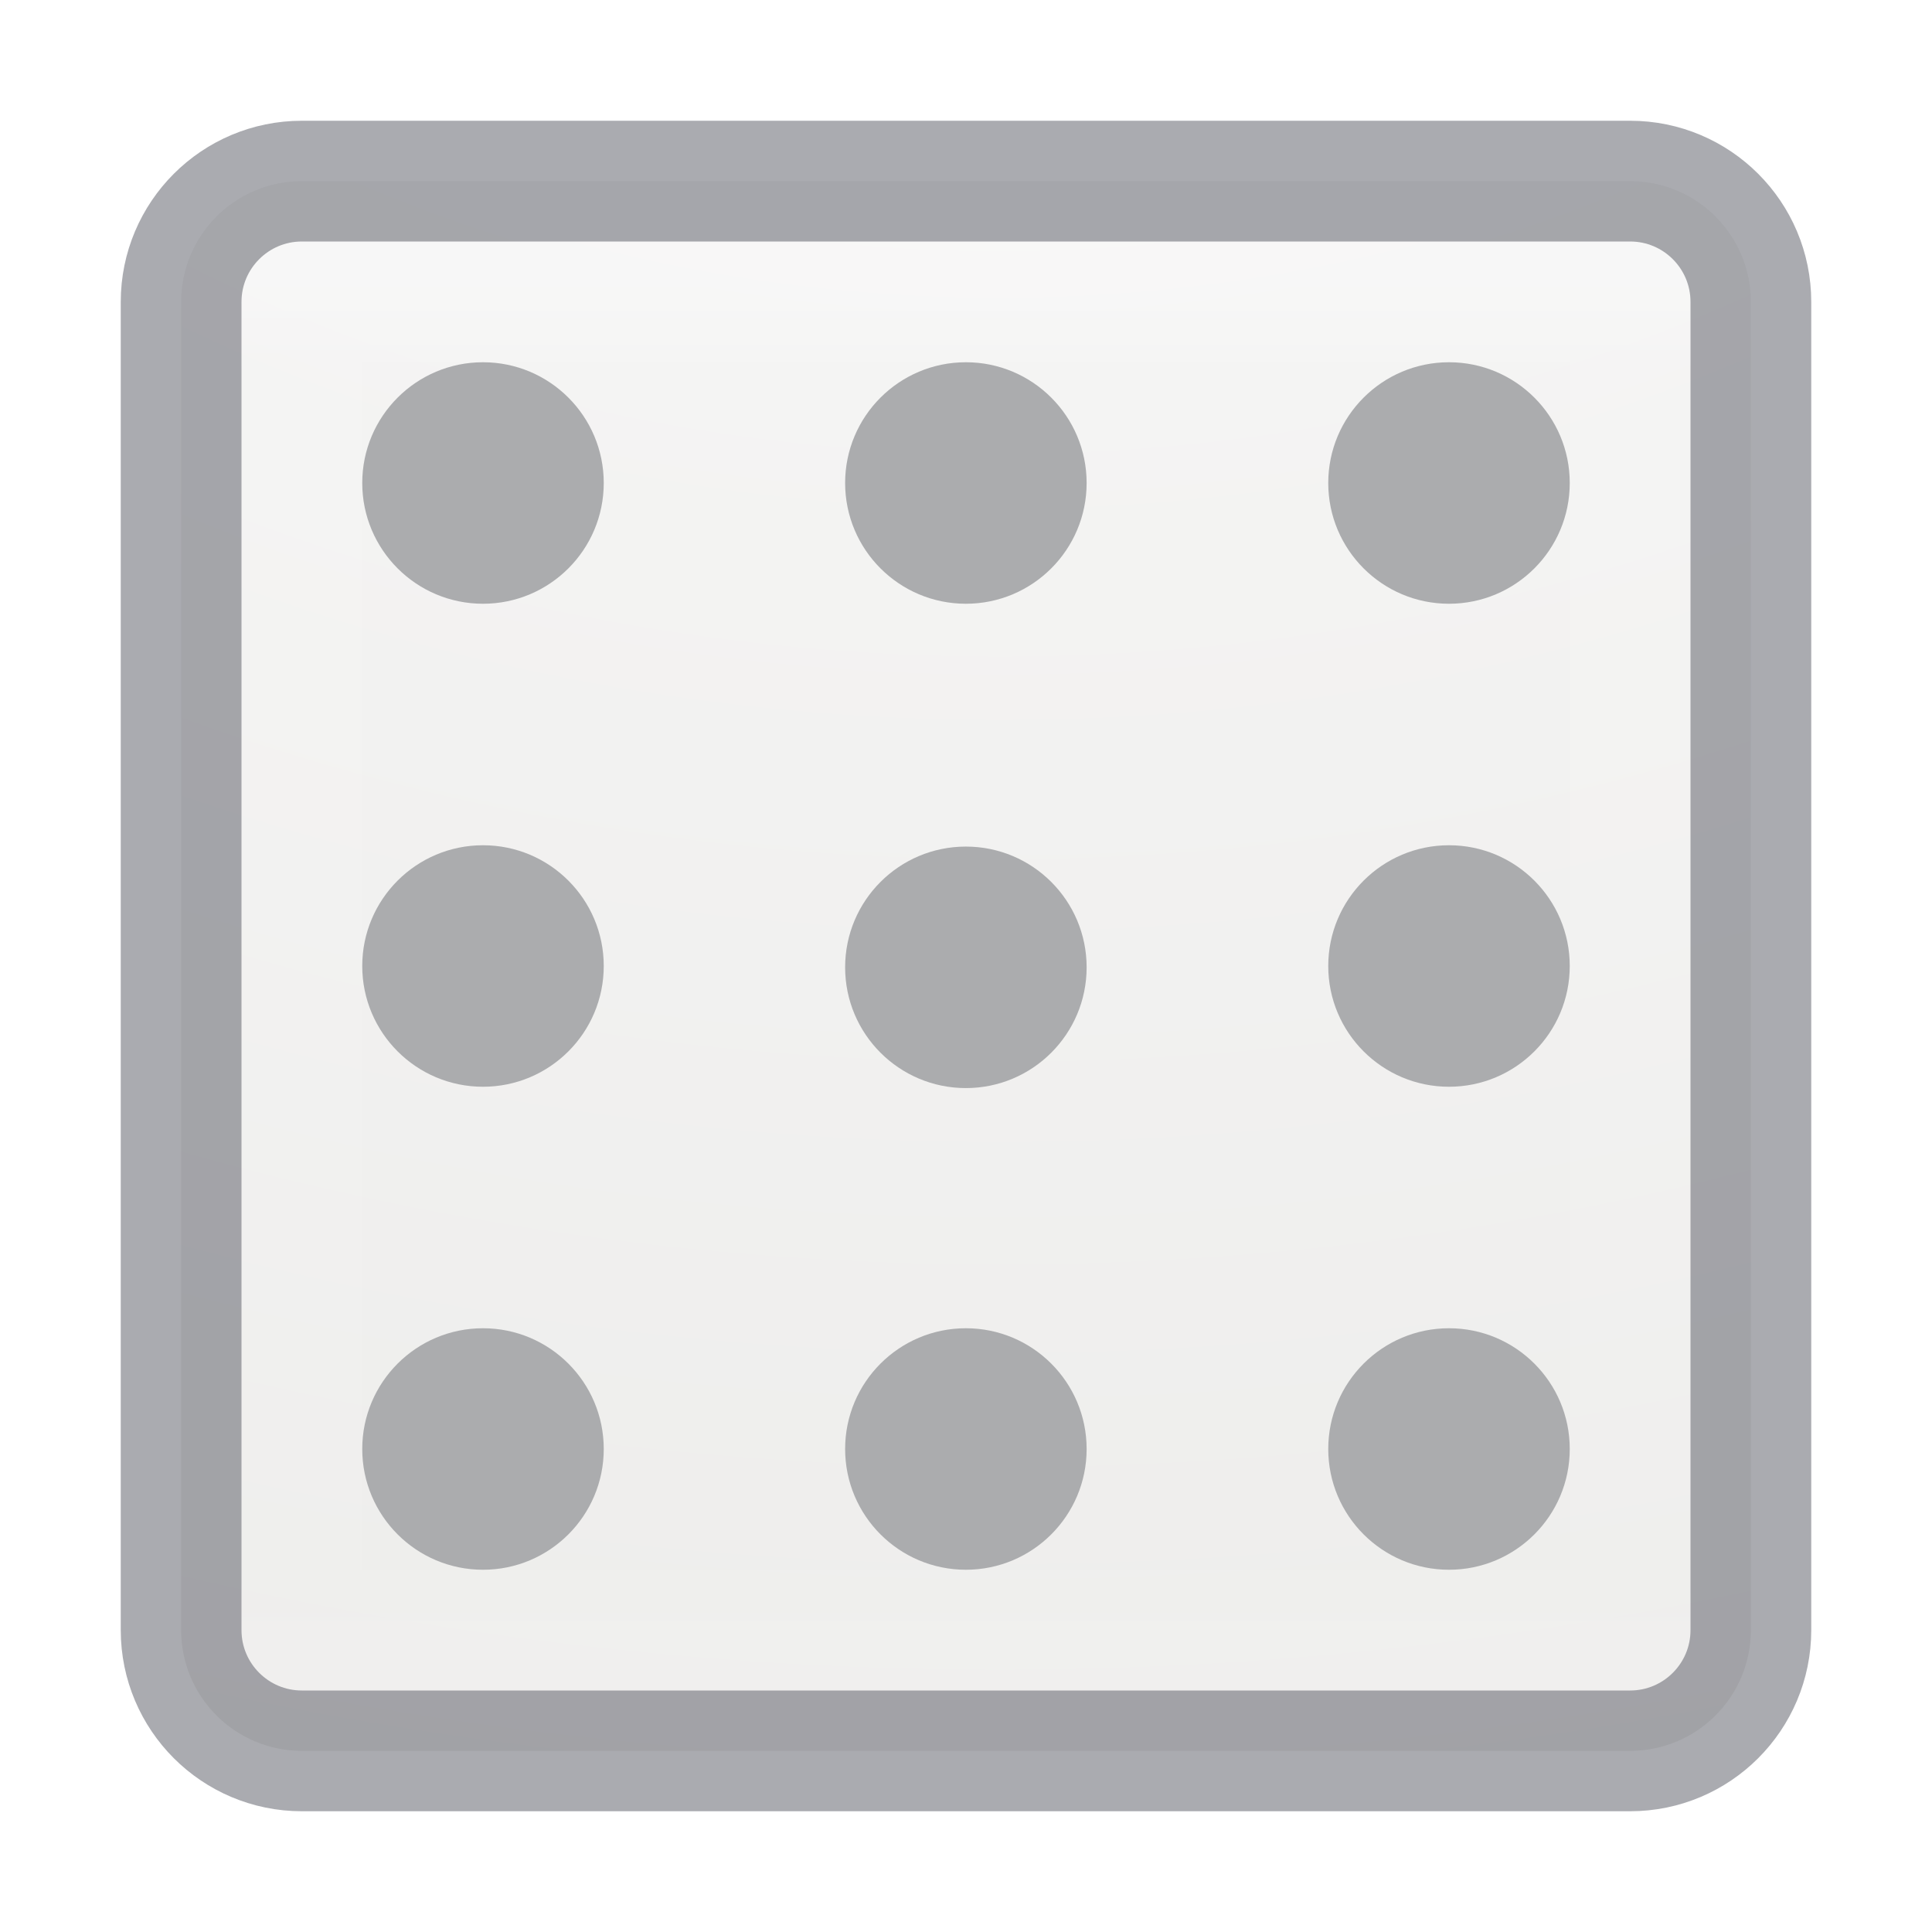
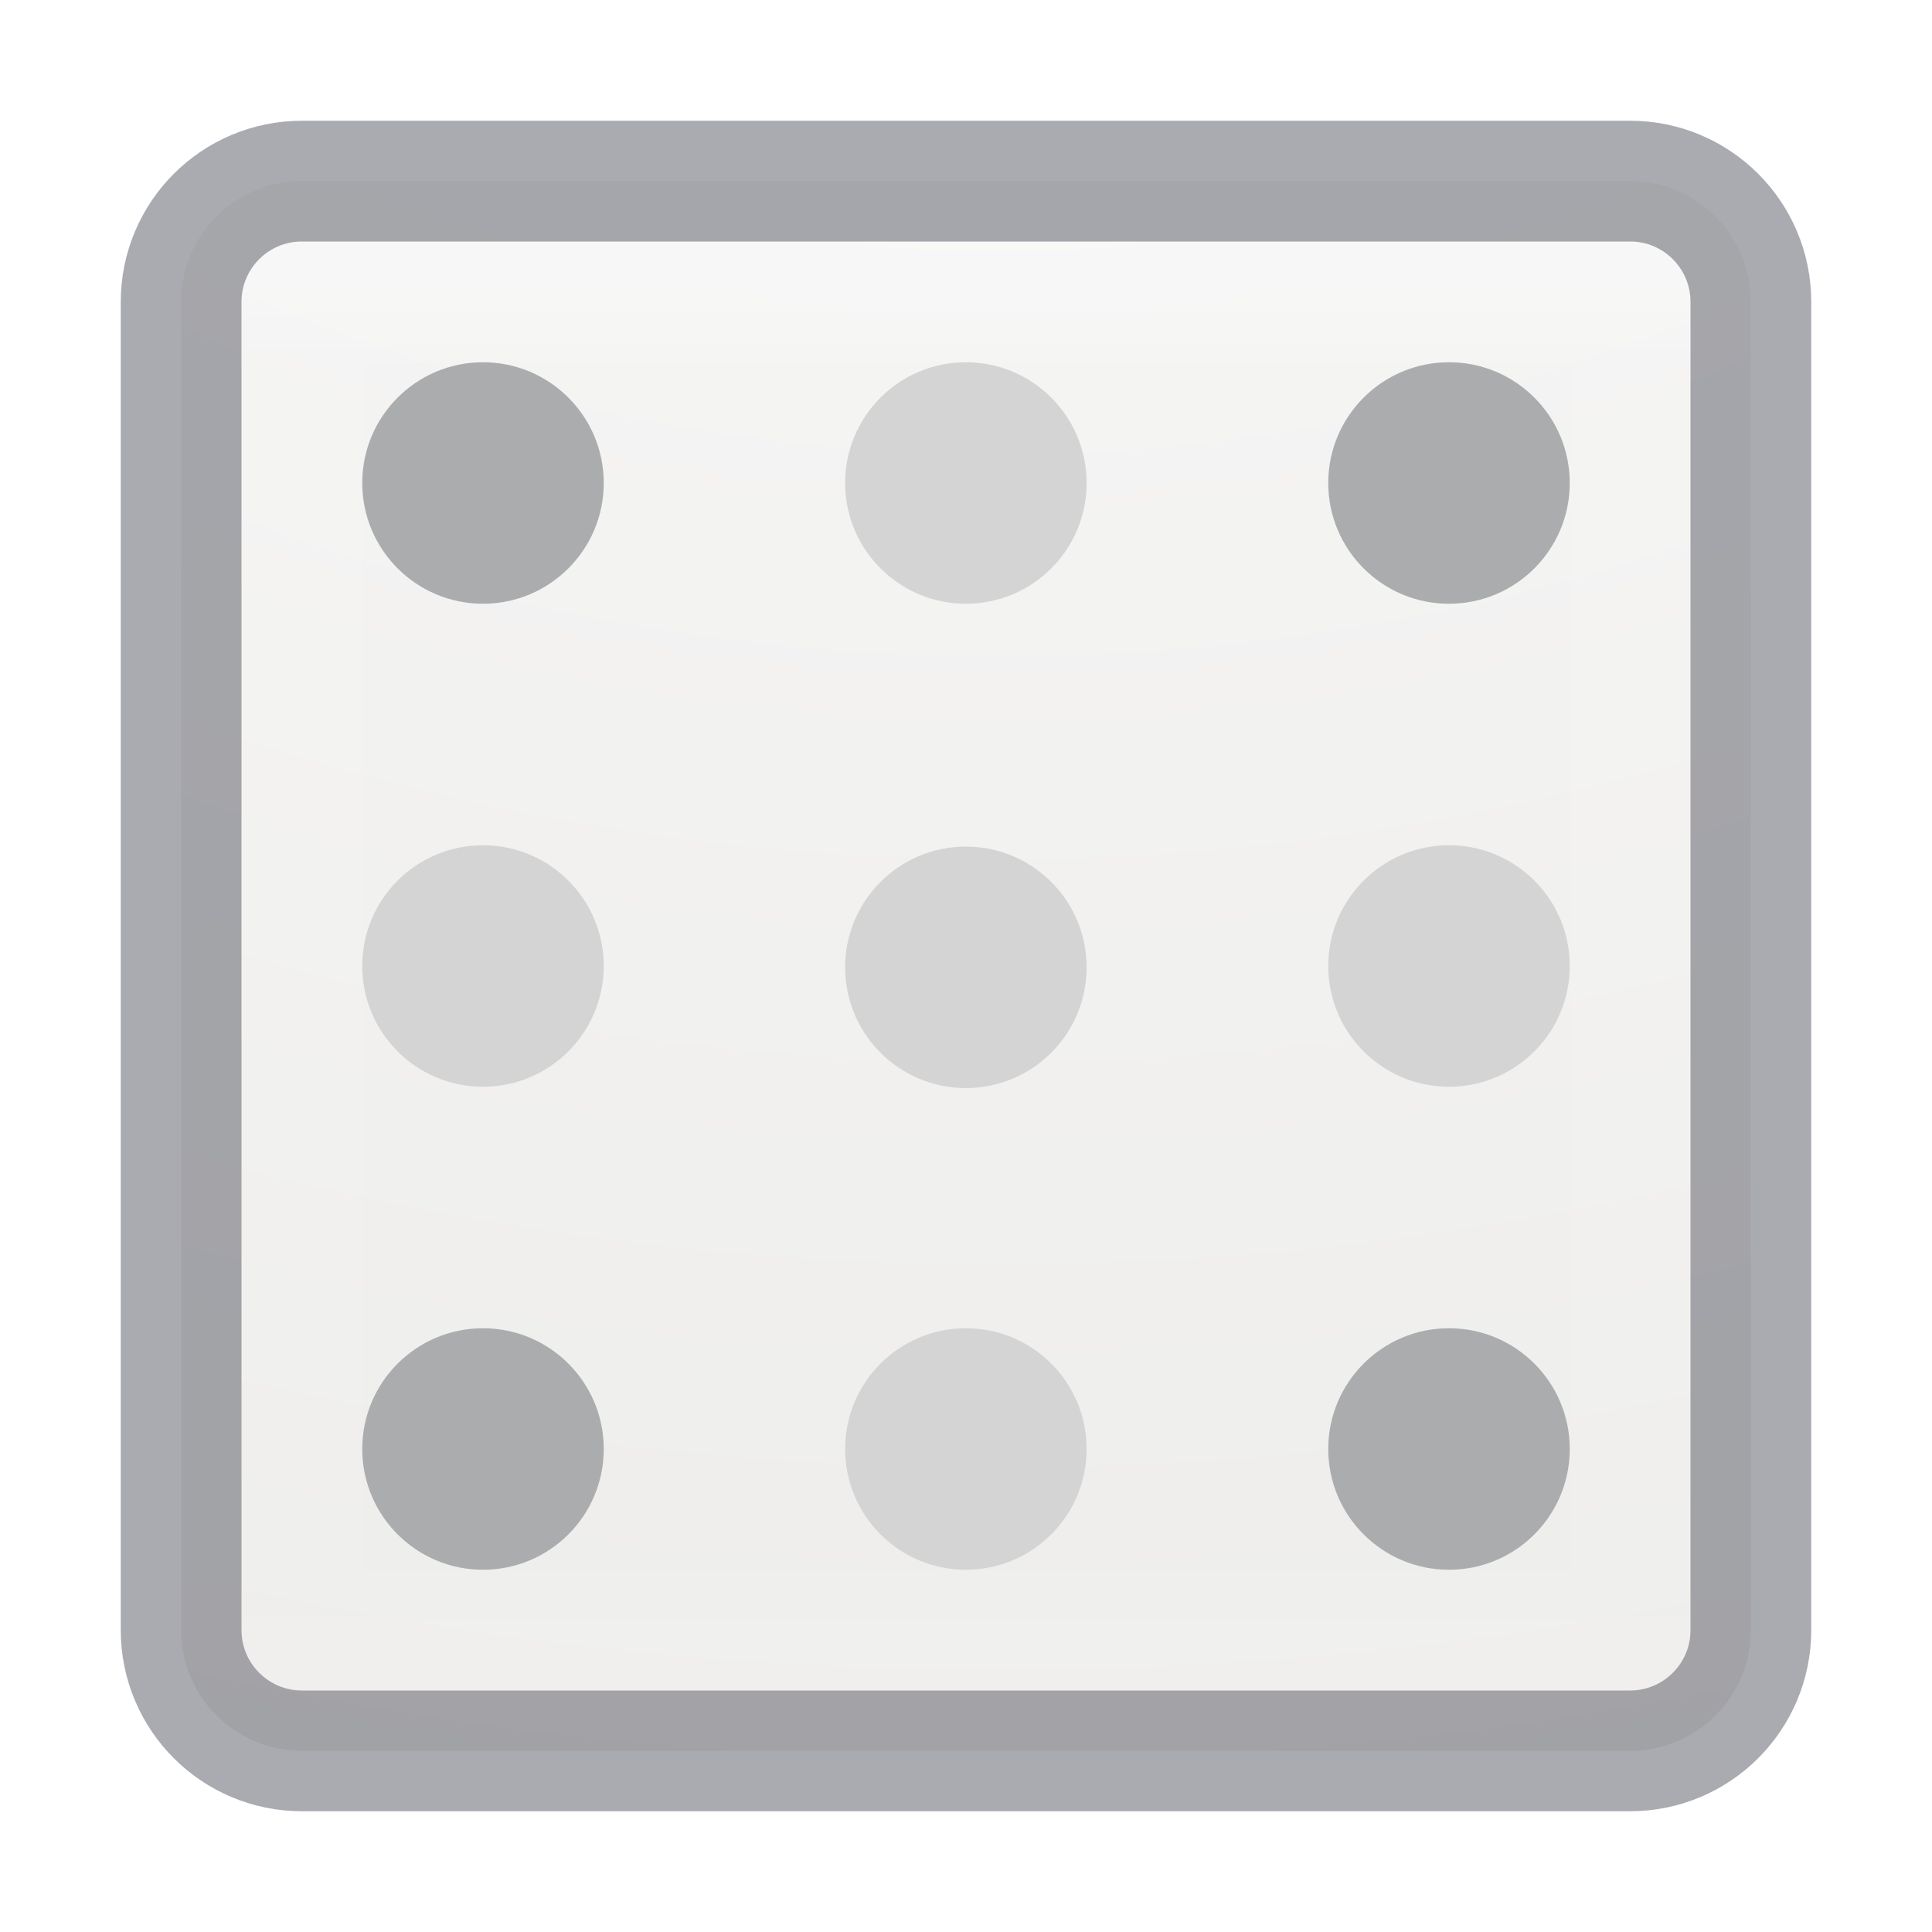
<svg xmlns="http://www.w3.org/2000/svg" xmlns:xlink="http://www.w3.org/1999/xlink" width="16" height="16" viewBox="0 0 16 16" id="svg2" version="1.1">
  <defs id="defs4">
    <linearGradient id="linearGradient1360">
      <stop id="stop1352" style="stop-color:#64baff;stop-opacity:1" offset="0" />
      <stop id="stop1354" style="stop-color:#64baff;stop-opacity:1" offset="0.262" />
      <stop id="stop1356" style="stop-color:#3689e6;stop-opacity:1" offset="0.661" />
      <stop id="stop1358" style="stop-color:#0d52bf;stop-opacity:1" offset="1" />
    </linearGradient>
    <linearGradient xlink:href="#linearGradient4251" id="linearGradient6948" gradientUnits="userSpaceOnUse" gradientTransform="matrix(0.1329168,0,0,0.1329167,-52.66002,-28.46917)" x1="304" y1="98" x2="368" y2="210" />
    <linearGradient id="linearGradient4251">
      <stop id="stop4259" offset="0" style="stop-color:#cccccc;stop-opacity:1" />
      <stop style="stop-color:#f4f4f4;stop-opacity:1" offset="0.52" id="stop6460" />
      <stop style="stop-color:#c1c1c1;stop-opacity:1" offset="1" id="stop4183" />
    </linearGradient>
    <linearGradient xlink:href="#linearGradient4140" id="linearGradient6944" gradientUnits="userSpaceOnUse" gradientTransform="matrix(0.1380952,0,0,0.1380953,-38.4,-13.26669)" x1="288" y1="106" x2="384" y2="202" />
    <linearGradient id="linearGradient4140">
      <stop id="stop4142" offset="0" style="stop-color:#f9c440;stop-opacity:1" />
      <stop style="stop-color:#fff394;stop-opacity:1" offset="0.502" id="stop5784" />
      <stop id="stop4144" offset="1" style="stop-color:#f9c440;stop-opacity:1" />
    </linearGradient>
    <radialGradient spreadMethod="reflect" gradientTransform="matrix(0.3637439,0,1.2499998e-8,0.682405,-0.5924145,-2.351696)" gradientUnits="userSpaceOnUse" xlink:href="#linearGradient3520-6-6-8" id="radialGradient4505" fy="4.918" fx="14" r="2" cy="4.918" cx="14" />
    <linearGradient id="linearGradient3520-6-6-8">
      <stop offset="0" style="stop-color:#ffffff;stop-opacity:1" id="stop3522-3-8-0" />
      <stop offset="1" style="stop-color:#8f8f8f;stop-opacity:1" id="stop3524-6-7-1" />
    </linearGradient>
    <radialGradient spreadMethod="reflect" gradientTransform="matrix(0.3637439,0,1.2499998e-8,0.682405,-0.5924145,-2.351696)" gradientUnits="userSpaceOnUse" xlink:href="#linearGradient3520-6-6-8" id="radialGradient4459" fy="4.918" fx="14" r="2" cy="4.918" cx="14" />
    <linearGradient id="linearGradient3924-4-4-5">
      <stop offset="0" style="stop-color:#ffffff;stop-opacity:1" id="stop3926-0-5-5" />
      <stop offset="0.063" style="stop-color:#ffffff;stop-opacity:0.235" id="stop3928-6-5-8" />
      <stop offset="0.951" style="stop-color:#ffffff;stop-opacity:0.157" id="stop3930-2-2-3" />
      <stop offset="1" style="stop-color:#ffffff;stop-opacity:0.392" id="stop3932-9-8-7" />
    </linearGradient>
    <linearGradient id="linearGradient3510-9-7">
      <stop offset="0" style="stop-color:#000000;stop-opacity:1" id="stop3512-9-6" />
      <stop offset="1" style="stop-color:#000000;stop-opacity:0" id="stop3514-9-1" />
    </linearGradient>
    <linearGradient gradientTransform="matrix(0.2972973,0,0,0.2972973,0.8648665,0.8648673)" gradientUnits="userSpaceOnUse" xlink:href="#linearGradient3924-4-4-5" id="linearGradient3047" y2="43" x2="24" y1="5" x1="24" />
    <linearGradient gradientTransform="matrix(0.35,0,0,0.25,-0.3999984,1.999998)" gradientUnits="userSpaceOnUse" xlink:href="#linearGradient3510-9-7" id="linearGradient3058" y2="19.963" x2="23.954" y1="15.999" x1="23.954" />
    <linearGradient gradientTransform="matrix(0.4594595,0,0,0.4594595,0.9742189,0.9717507)" gradientUnits="userSpaceOnUse" xlink:href="#linearGradient3924-4-4-5" id="linearGradient4125" y2="43" x2="24" y1="5" x1="24" />
    <linearGradient id="linearGradient4658-0">
      <stop offset="0" style="stop-color:#fafafa;stop-opacity:1" id="stop4660-1" />
      <stop offset="1" style="stop-color:#e2e1de;stop-opacity:1" id="stop4662-0" />
    </linearGradient>
    <linearGradient gradientTransform="matrix(0.4223083,0,0,0.404943,1.864602,1.178078)" gradientUnits="userSpaceOnUse" xlink:href="#linearGradient4658-0" id="linearGradient3268-1" y2="48.396" x2="25.132" y1="15.5" x1="25.132" />
    <linearGradient gradientTransform="matrix(0.4836364,0,0,0.1727273,0.392727,4.400028)" gradientUnits="userSpaceOnUse" xlink:href="#linearGradient3510-9-7" id="linearGradient3265" y2="19.963" x2="23.954" y1="15.999" x1="23.954" />
    <linearGradient gradientTransform="matrix(0.3454545,0,0,0.3454545,0.945454,0.945482)" gradientUnits="userSpaceOnUse" xlink:href="#linearGradient3242-7-3-8-0-4-58-06" id="linearGradient3261" y2="48.934" x2="24.17" y1="-12.242" x1="24.17" />
    <linearGradient gradientTransform="matrix(0.4594595,0,0,0.4594595,0.9742189,0.9717503)" gradientUnits="userSpaceOnUse" xlink:href="#linearGradient3924-4-4-5" id="linearGradient3192" y2="43" x2="24" y1="5" x1="24" />
    <linearGradient id="linearGradient3242-7-3-8-0-4-58-06">
      <stop offset="0" style="stop-color:#cdf87e;stop-opacity:1" id="stop3244-5-8-5-6-4-3-8" />
      <stop offset="0.262" style="stop-color:#a2e34f;stop-opacity:1" id="stop3246-9-5-1-5-3-0-7" />
      <stop offset="0.661" style="stop-color:#68b723;stop-opacity:1" id="stop3248-7-2-0-7-5-35-9" />
      <stop offset="1" style="stop-color:#1d7e0d;stop-opacity:1" id="stop3250-8-2-8-5-6-40-4" />
    </linearGradient>
    <linearGradient id="linearGradient3702-501-757-1">
      <stop offset="0" style="stop-color:#181818;stop-opacity:0" id="stop2895-2" />
      <stop offset="0.5" style="stop-color:#181818;stop-opacity:1" id="stop2897-89" />
      <stop offset="1" style="stop-color:#181818;stop-opacity:0" id="stop2899-36" />
    </linearGradient>
    <linearGradient gradientUnits="userSpaceOnUse" xlink:href="#linearGradient3702-501-757-1" id="linearGradient3086-8" y2="39.999" x2="25.058" y1="47.028" x1="25.058" />
    <linearGradient id="linearGradient3688-464-309-7-6">
      <stop offset="0" style="stop-color:#181818;stop-opacity:1" id="stop2889-75" />
      <stop offset="1" style="stop-color:#181818;stop-opacity:0" id="stop2891-4-9" />
    </linearGradient>
    <radialGradient gradientTransform="matrix(2.003784,0,0,1.4,-20.01187,-104.4)" gradientUnits="userSpaceOnUse" xlink:href="#linearGradient3688-464-309-7-6" id="radialGradient3084-4" fy="43.5" fx="4.993" r="2.5" cy="43.5" cx="4.993" />
    <radialGradient gradientTransform="matrix(2.003784,0,0,1.4,27.98813,-17.4)" gradientUnits="userSpaceOnUse" xlink:href="#linearGradient3688-464-309-7-6" id="radialGradient3082-6" fy="43.5" fx="4.993" r="2.5" cy="43.5" cx="4.993" />
    <linearGradient gradientTransform="matrix(0.4594595,0,0,0.4594595,-25.73765,0.4039407)" gradientUnits="userSpaceOnUse" xlink:href="#linearGradient3924-4-4-5" id="linearGradient3145" y2="43" x2="24" y1="5" x1="24" />
    <linearGradient gradientTransform="matrix(0.2363636,0,0,0.2363636,0.436364,0.7258469)" gradientUnits="userSpaceOnUse" xlink:href="#linearGradient1360" id="linearGradient3151" y2="48.934" x2="24.17" y1="-12.242" x1="24.17" />
    <linearGradient gradientTransform="matrix(0.4836364,0,0,0.1727273,-26.31914,3.832218)" gradientUnits="userSpaceOnUse" xlink:href="#linearGradient3510-9-7" id="linearGradient3155" y2="19.963" x2="23.954" y1="15.999" x1="23.954" />
    <linearGradient gradientTransform="matrix(0.4594595,0,0,0.4594595,-25.73765,0.4039403)" gradientUnits="userSpaceOnUse" xlink:href="#linearGradient3924-4-4-5" id="linearGradient3158" y2="43" x2="24" y1="5" x1="24" />
    <linearGradient gradientTransform="matrix(0.2775623,0,0,0.266149,1.304602,1.099138)" gradientUnits="userSpaceOnUse" xlink:href="#linearGradient4658-0" id="linearGradient3161" y2="48.396" x2="25.132" y1="15.5" x1="25.132" />
    <linearGradient gradientTransform="matrix(0.2972973,0,0,0.2972973,0.8648691,0.8648672)" gradientUnits="userSpaceOnUse" xlink:href="#linearGradient3924-4-4-5" id="linearGradient3304" y2="43" x2="24" y1="5" x1="24" />
    <linearGradient id="linearGradient2867-449-88-871-390-598-476-591-434-148-57-177-8-3-3-6-4-8-8-8-5">
      <stop offset="0" style="stop-color:#919caf;stop-opacity:1" id="stop3750-1-0-7-6-6-1-3-9-3" />
      <stop offset="0.262" style="stop-color:#68758e;stop-opacity:1" id="stop3752-3-7-4-0-32-8-923-0-7" />
      <stop offset="0.705" style="stop-color:#485a6c;stop-opacity:1" id="stop3754-1-8-5-2-7-6-7-1-9" />
      <stop offset="1" style="stop-color:#444c5c;stop-opacity:1" id="stop3756-1-6-2-6-6-1-96-6-0" />
    </linearGradient>
    <radialGradient gradientTransform="matrix(0,3.165851,-3.886653,0,46.97684,-26.72033)" gradientUnits="userSpaceOnUse" xlink:href="#linearGradient4658-0" id="radialGradient4370" fy="9.957" fx="6.2" r="12.672" cy="9.957" cx="6.73" />
  </defs>
  <rect width="13" height="13" rx="1" ry="1" x="1.5" y="1.5" id="rect5505-21-2" style="color:#000000;display:inline;overflow:visible;visibility:visible;fill:url(#radialGradient4370);fill-opacity:1.0;fill-rule:nonzero;stroke:none;stroke-width:1;marker:none;enable-background:accumulate" />
  <rect width="11" height="11" x="2.5" y="2.5" id="rect6741-0-3-5" style="opacity:0.3;fill:none;stroke:url(#linearGradient3304);stroke-width:1;stroke-linecap:round;stroke-linejoin:round;stroke-miterlimit:4;stroke-dasharray:none;stroke-dashoffset:0;stroke-opacity:1" />
  <rect width="13" height="13" rx="1" ry="1" x="1.5" y="1.5" id="rect5505-21-2-8" style="color:#000000;display:inline;overflow:visible;visibility:visible;opacity:0.5;fill:none;stroke:#555761;stroke-width:1;stroke-linecap:round;stroke-linejoin:round;stroke-miterlimit:4;stroke-dasharray:none;stroke-dashoffset:0;stroke-opacity:1;marker:none;enable-background:accumulate" />
  <circle style="fill:#abacae;fill-opacity:1;stroke:none;stroke-width:1;stroke-miterlimit:4;stroke-dasharray:none;stroke-opacity:1" id="path1212" cx="4" cy="4" r="1" />
  <circle style="fill:#abacae;fill-opacity:1;stroke:none;stroke-width:1;stroke-miterlimit:4;stroke-dasharray:none;stroke-opacity:1" id="path1214" cx="12" cy="4" r="1" />
  <circle style="fill:#abacae;fill-opacity:1;stroke:none;stroke-width:1;stroke-miterlimit:4;stroke-dasharray:none;stroke-opacity:1" id="path1216" cx="12" cy="12" r="1" />
-   <circle style="fill:#abacae;fill-opacity:1;stroke:none;stroke-width:1;stroke-miterlimit:4;stroke-dasharray:none;stroke-opacity:1" id="path1214-3" cx="12" cy="8" r="1" />
-   <circle style="fill:#abacae;fill-opacity:1;stroke:none;stroke-width:1;stroke-miterlimit:4;stroke-dasharray:none;stroke-opacity:1" id="path1212-3" cx="7.999" cy="4" r="1" />
-   <circle style="fill:#abacae;fill-opacity:1;stroke:none;stroke-width:1;stroke-miterlimit:4;stroke-dasharray:none;stroke-opacity:1" id="path1212-6" cx="4" cy="8" r="1" />
+   <circle style="fill:#d4d4d4;fill-opacity:1;stroke:none;stroke-width:1;stroke-miterlimit:4;stroke-dasharray:none;stroke-opacity:1" id="path1214-3" cx="12" cy="8" r="1" />
+   <circle style="fill:#d4d4d4;fill-opacity:1;stroke:none;stroke-width:1;stroke-miterlimit:4;stroke-dasharray:none;stroke-opacity:1" id="path1212-3" cx="7.999" cy="4" r="1" />
+   <circle style="fill:#d4d4d4;fill-opacity:1;stroke:none;stroke-width:1;stroke-miterlimit:4;stroke-dasharray:none;stroke-opacity:1" id="path1212-6" cx="4" cy="8" r="1" />
  <circle style="fill:#abacae;fill-opacity:1;stroke:none;stroke-width:1;stroke-miterlimit:4;stroke-dasharray:none;stroke-opacity:1" id="path1212-7" cx="4" cy="12" r="1" />
-   <circle style="fill:#abacae;fill-opacity:1;stroke:none;stroke-width:1;stroke-miterlimit:4;stroke-dasharray:none;stroke-opacity:1" id="path1212-5" cx="7.999" cy="8.011" r="1" />
-   <circle style="fill:#abacae;fill-opacity:1;stroke:none;stroke-width:1;stroke-miterlimit:4;stroke-dasharray:none;stroke-opacity:1" id="path1212-35" cx="7.999" cy="12" r="1" />
+   <circle style="fill:#d4d4d4;fill-opacity:1;stroke:none;stroke-width:1;stroke-miterlimit:4;stroke-dasharray:none;stroke-opacity:1" id="path1212-5" cx="7.999" cy="8.011" r="1" />
+   <circle style="fill:#d4d4d4;fill-opacity:1;stroke:none;stroke-width:1;stroke-miterlimit:4;stroke-dasharray:none;stroke-opacity:1" id="path1212-35" cx="7.999" cy="12" r="1" />
</svg>
